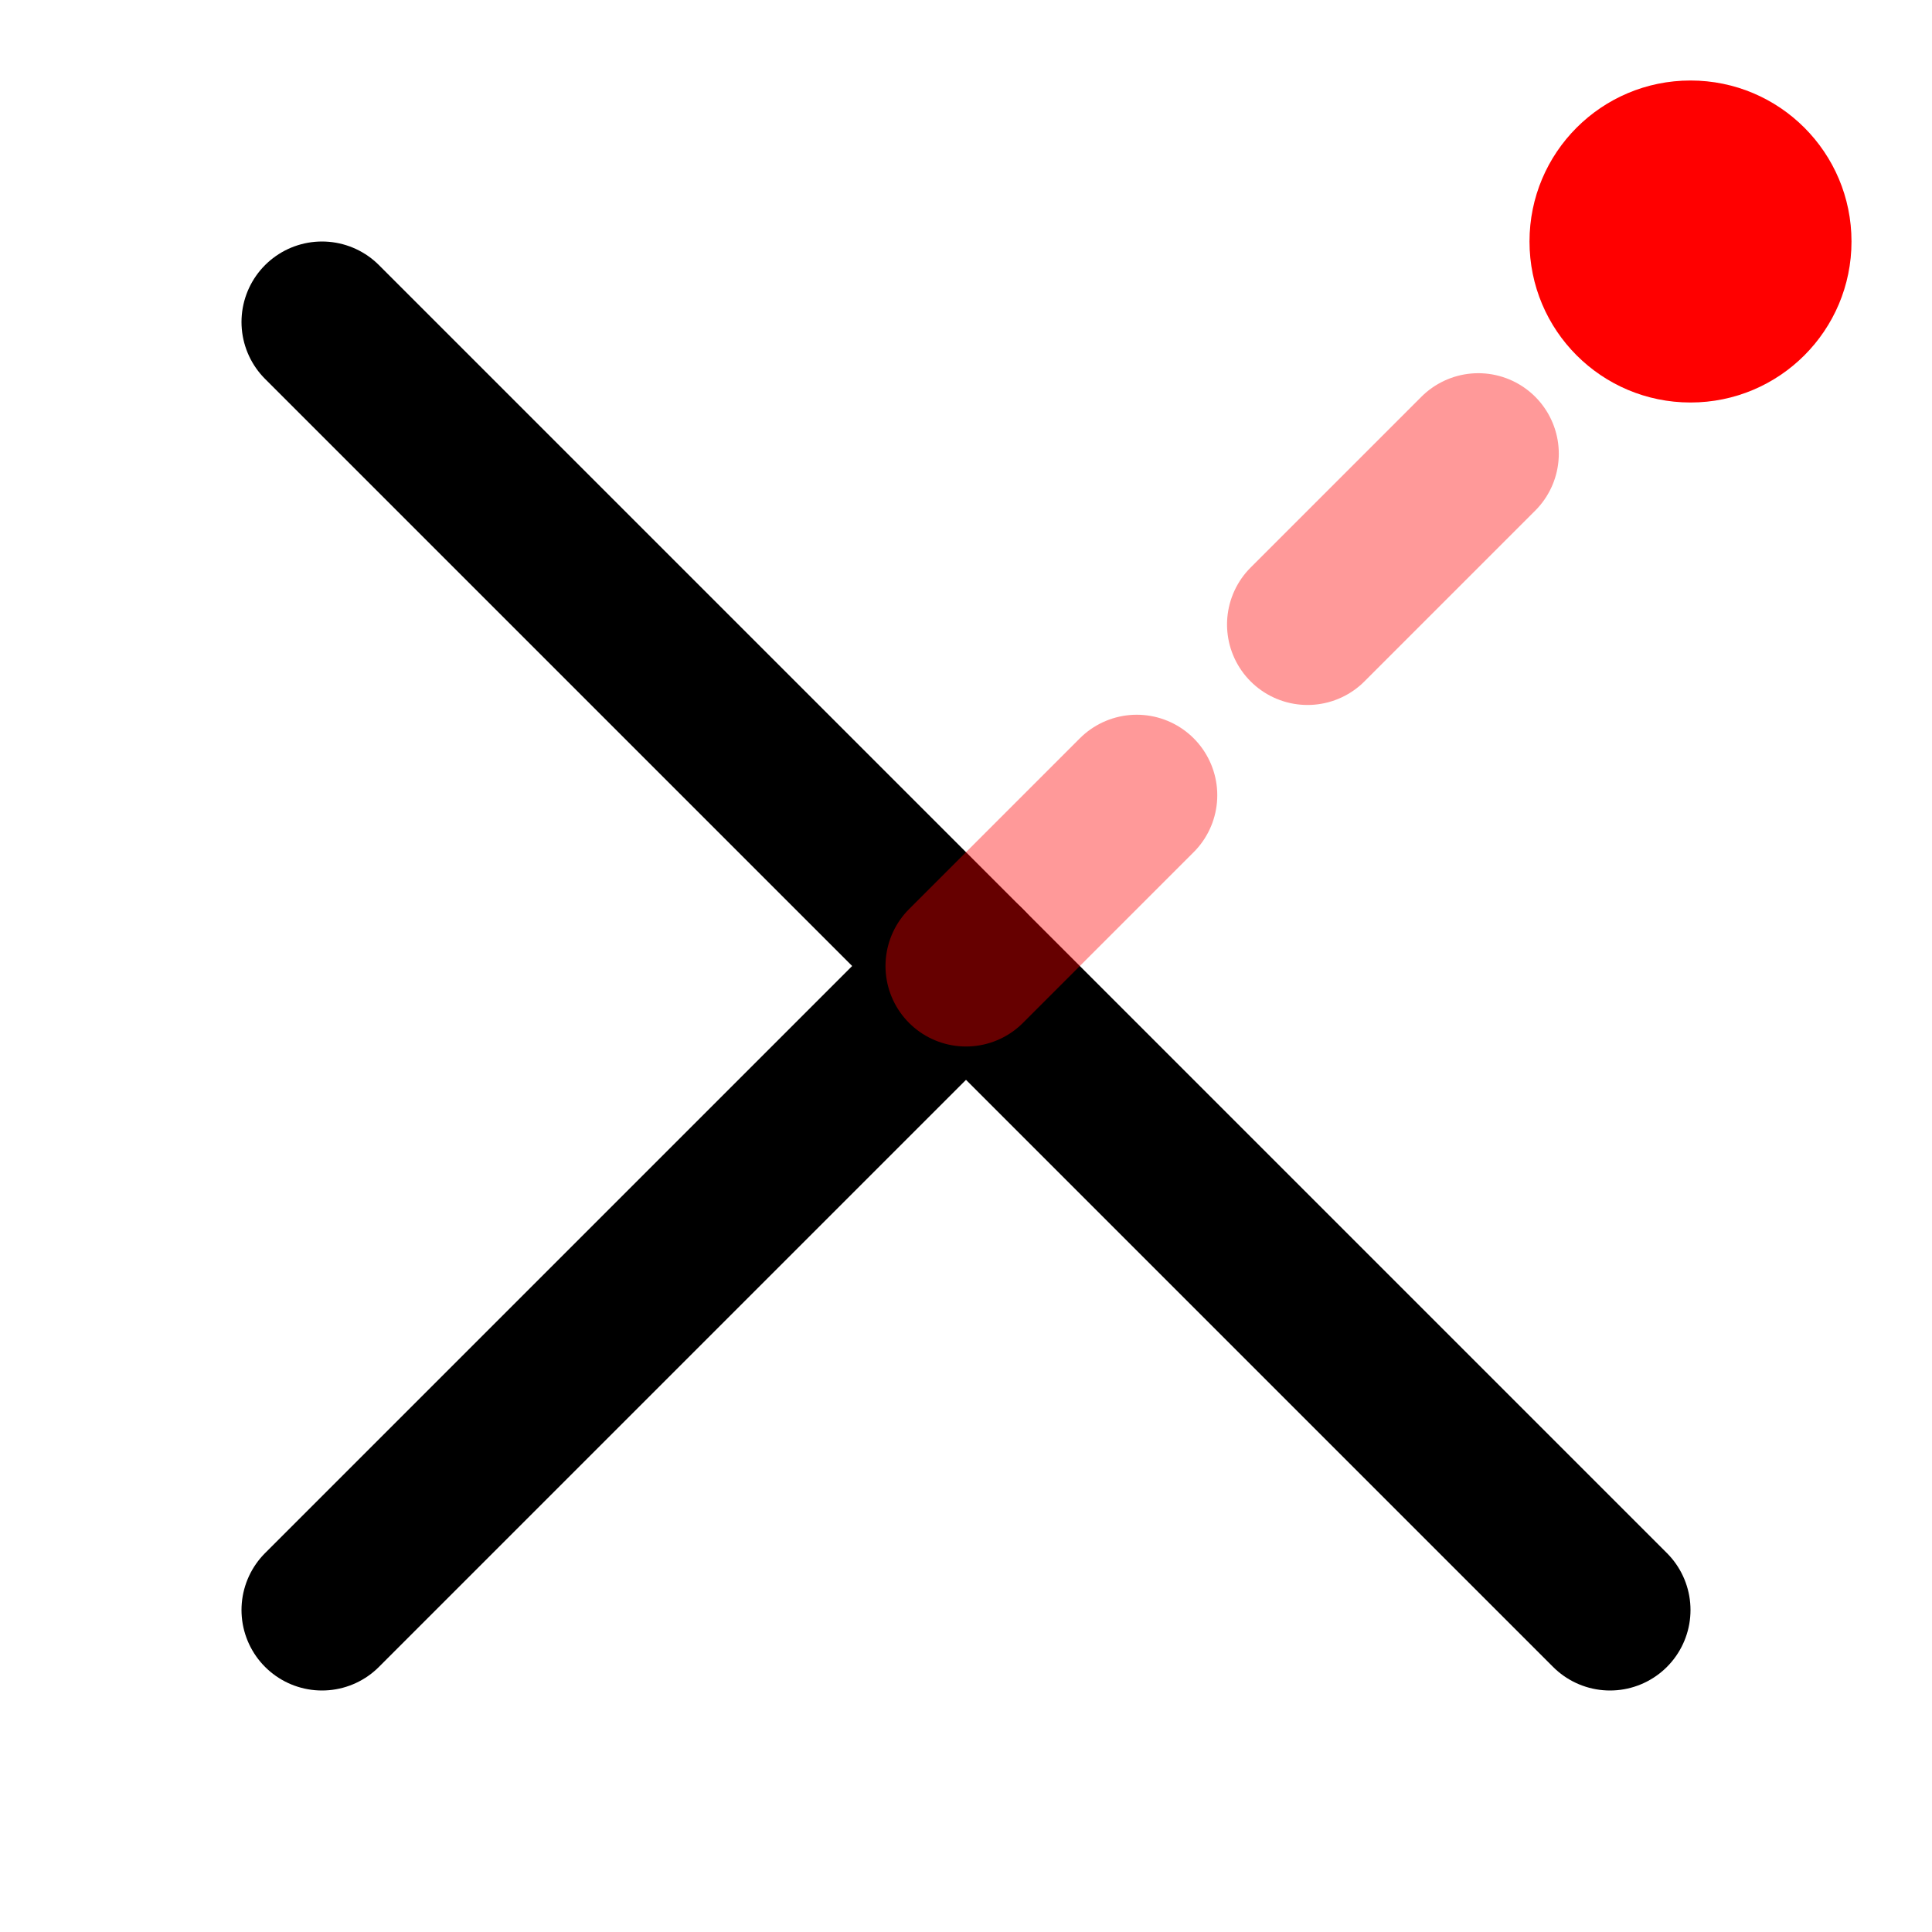
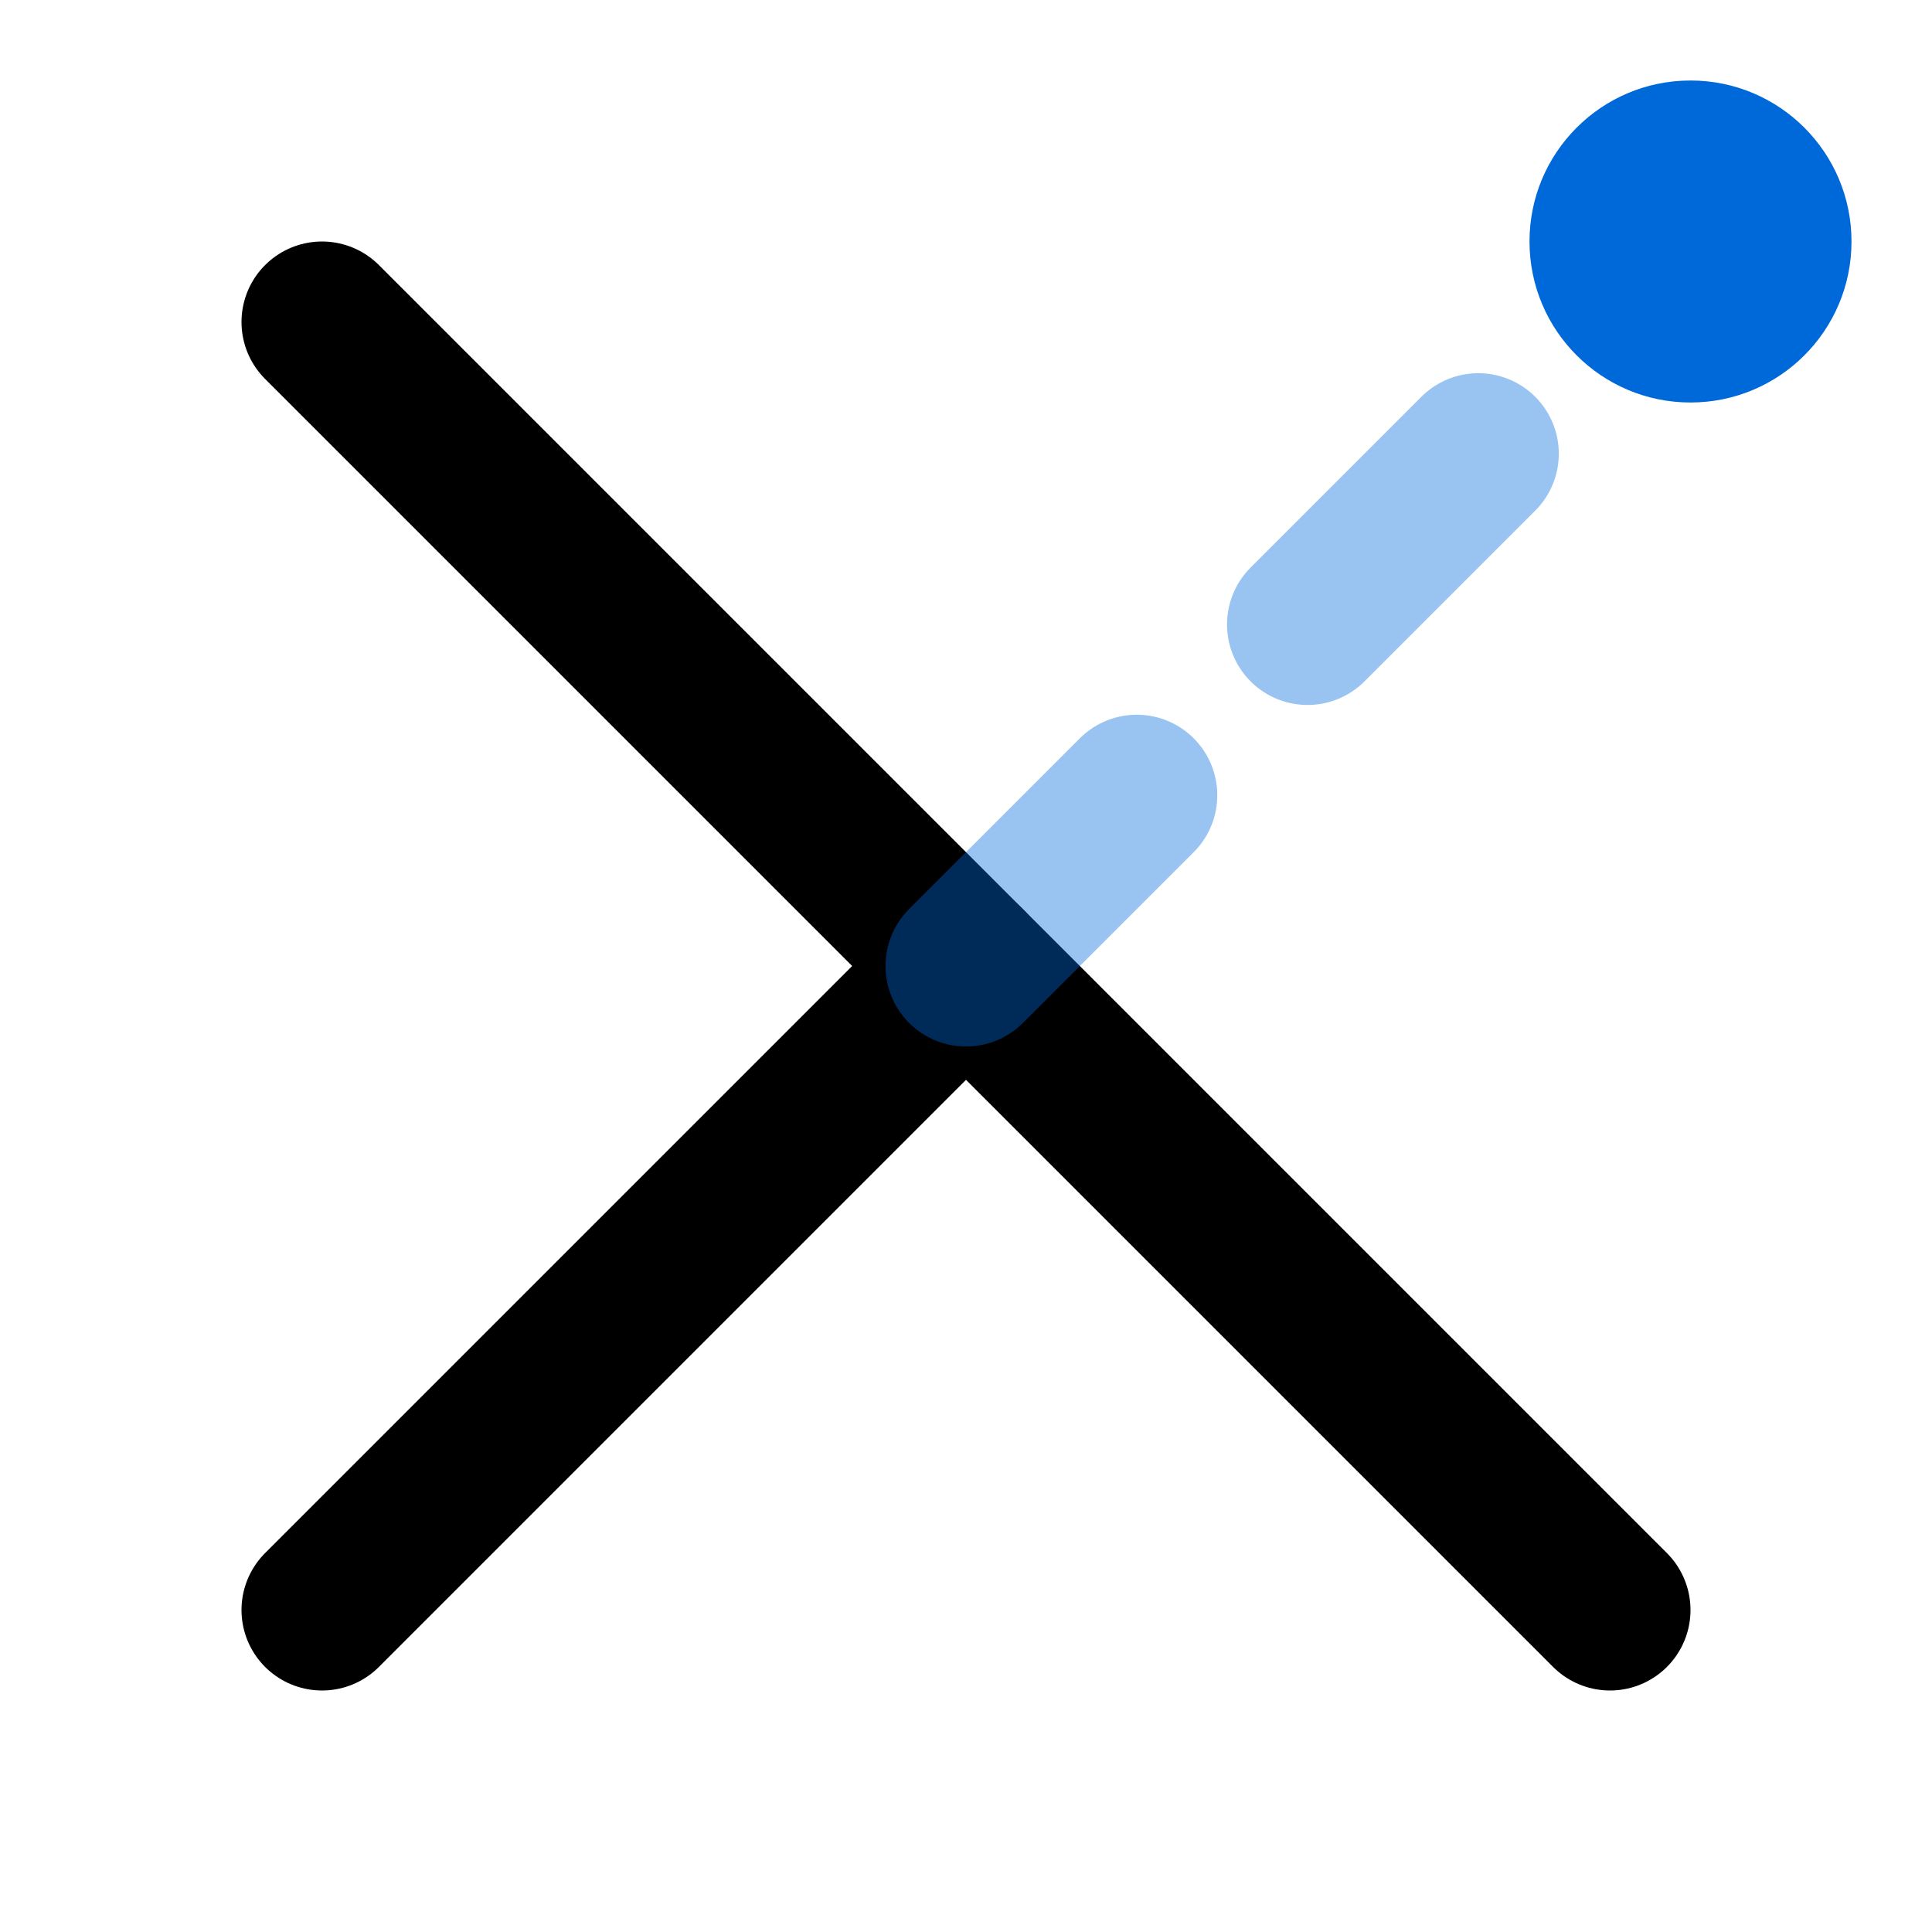
<svg xmlns="http://www.w3.org/2000/svg" width="24" height="24" viewBox="0 0 24 24" fill="none">
  <path d="M4 4L20 20" stroke="black" stroke-width="2" stroke-linecap="round" stroke-linejoin="round" />
  <path d="M4 20L12 12" stroke="black" stroke-width="2" stroke-linecap="round" stroke-linejoin="round" />
-   <path opacity="0.4" d="M12 12L20 4" stroke="#FF0000" stroke-width="2" stroke-linecap="round" stroke-linejoin="round" stroke-dasharray="3 3" />
-   <path d="M21 5C22.105 5 23 4.105 23 3C23 1.895 22.105 1 21 1C19.895 1 19 1.895 19 3C19 4.105 19.895 5 21 5Z" fill="#FF0000" />
+   <path opacity="0.4" d="M12 12L20 4" stroke="#0069DA" stroke-width="2" stroke-linecap="round" stroke-linejoin="round" stroke-dasharray="3 3" />
+   <path d="M21 5C22.105 5 23 4.105 23 3C23 1.895 22.105 1 21 1C19.895 1 19 1.895 19 3C19 4.105 19.895 5 21 5Z" fill="#0069DA" />
</svg>
